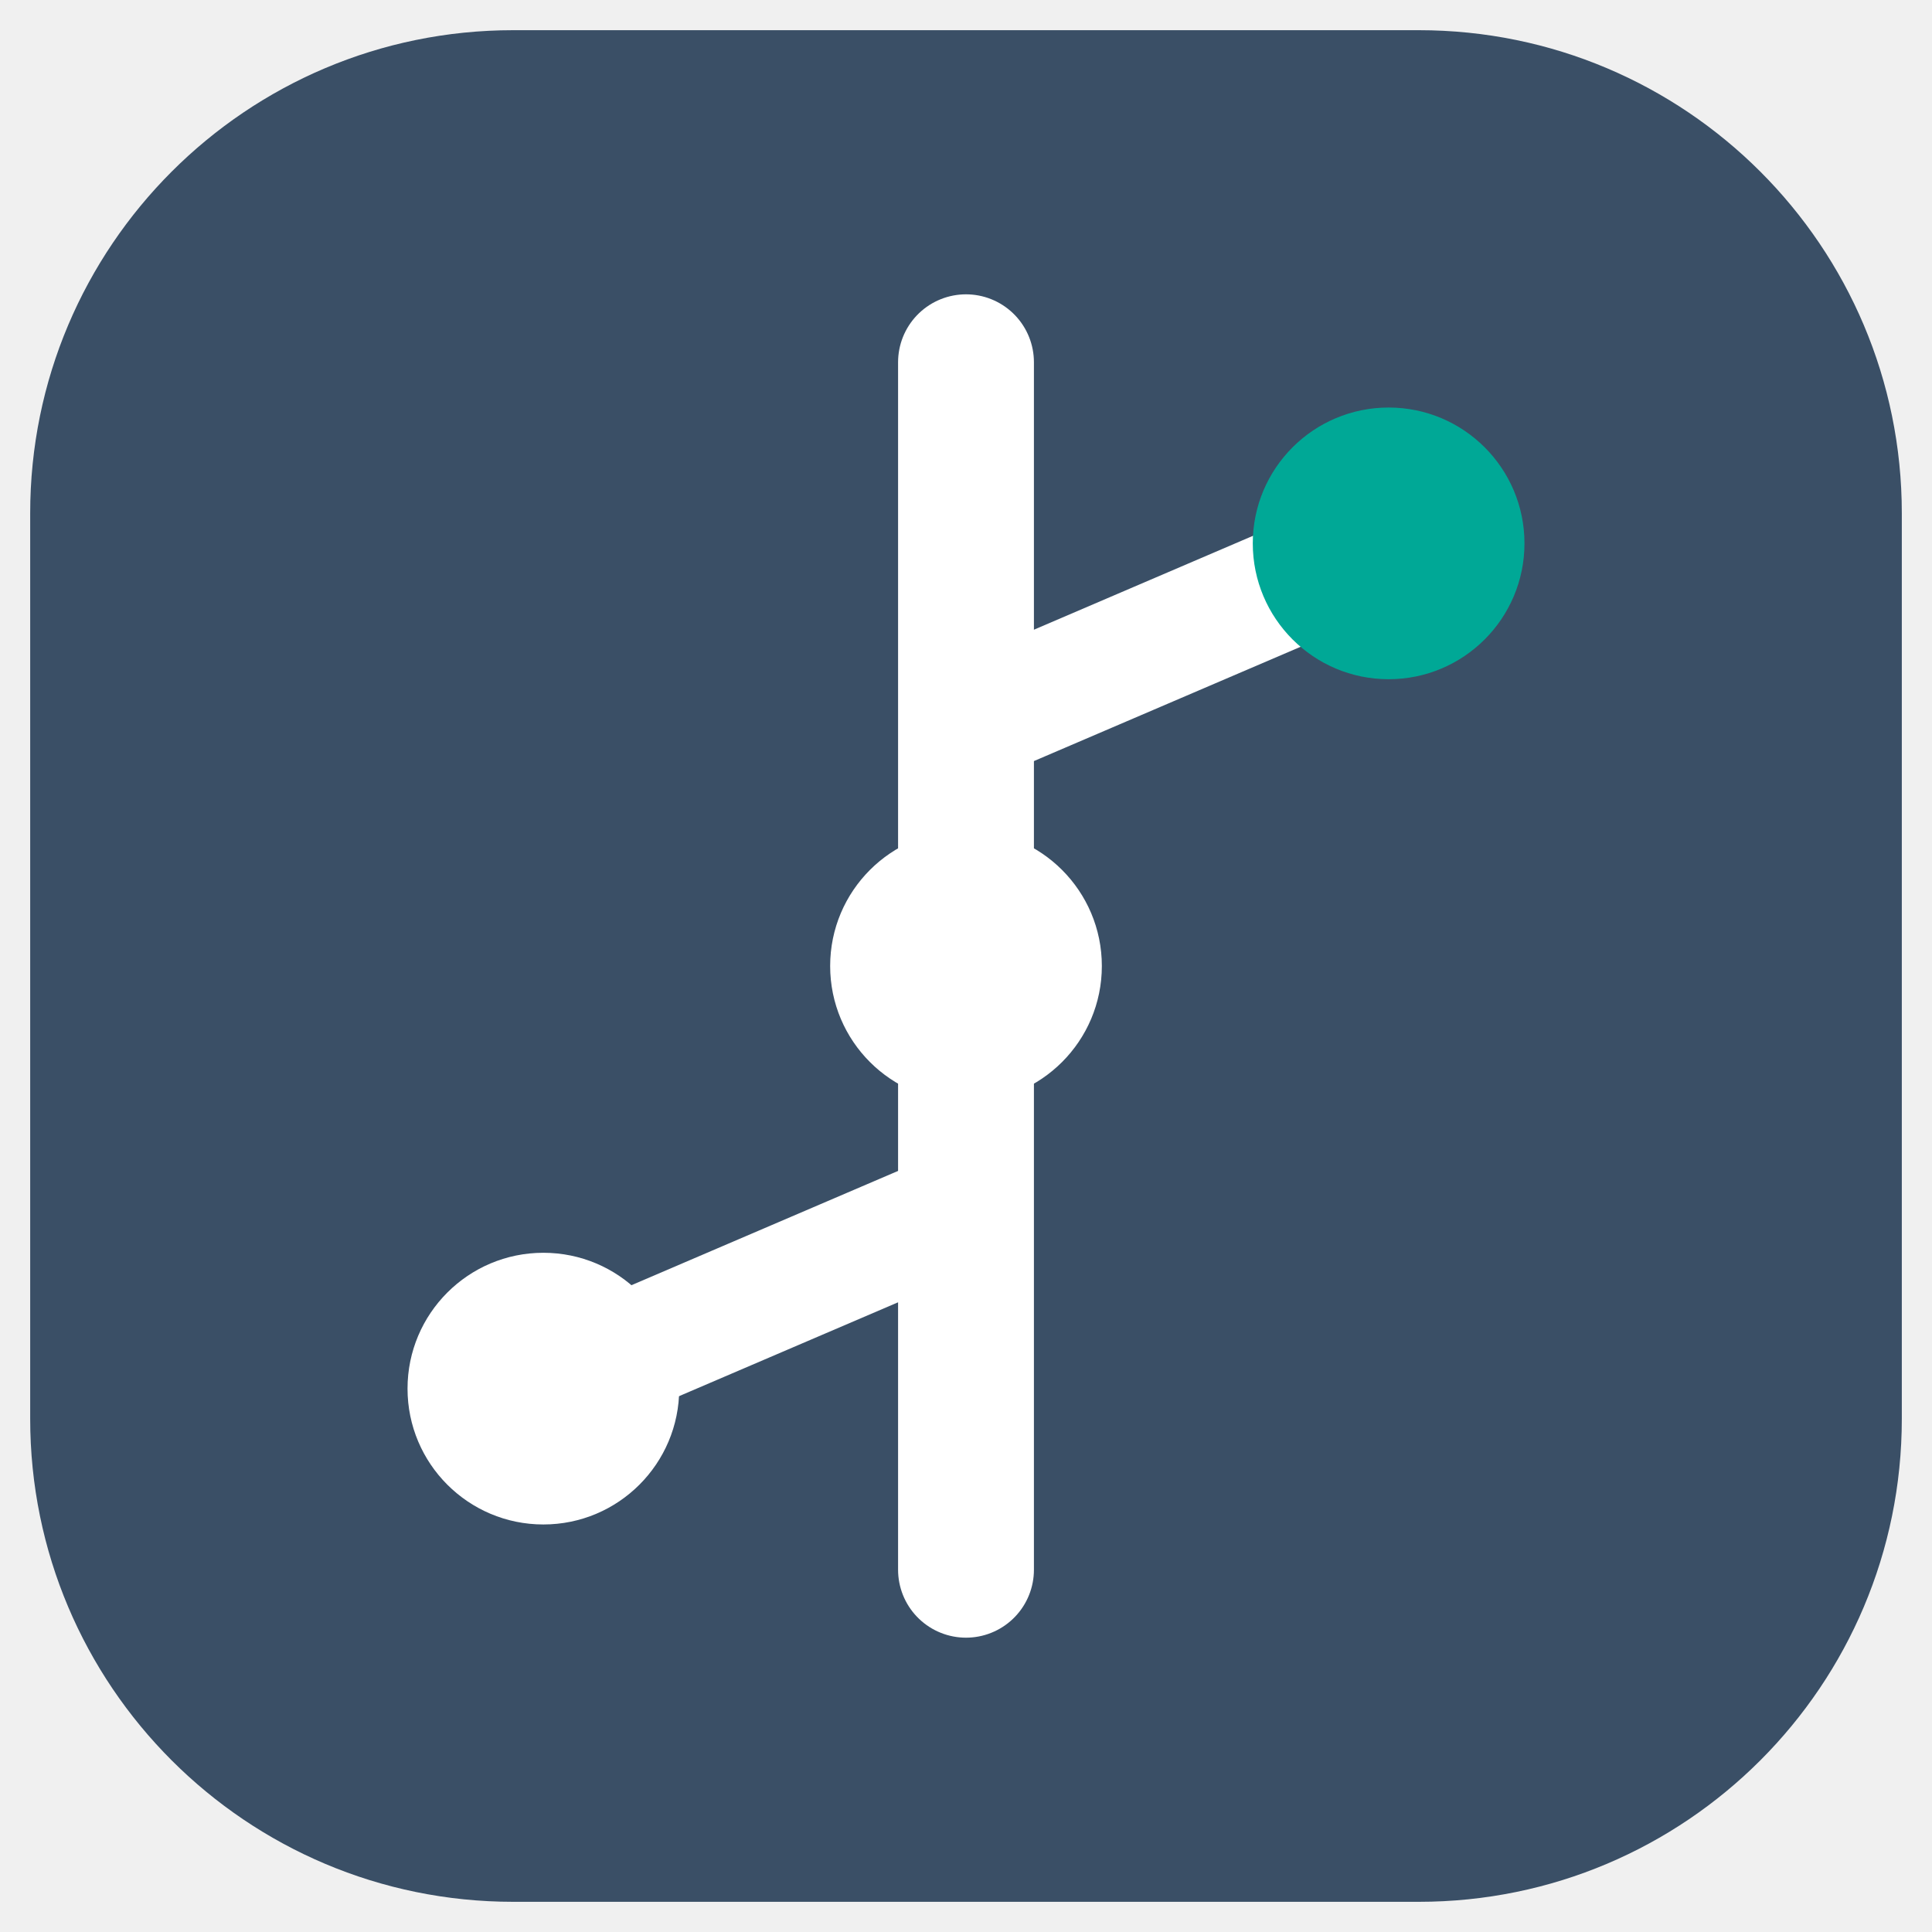
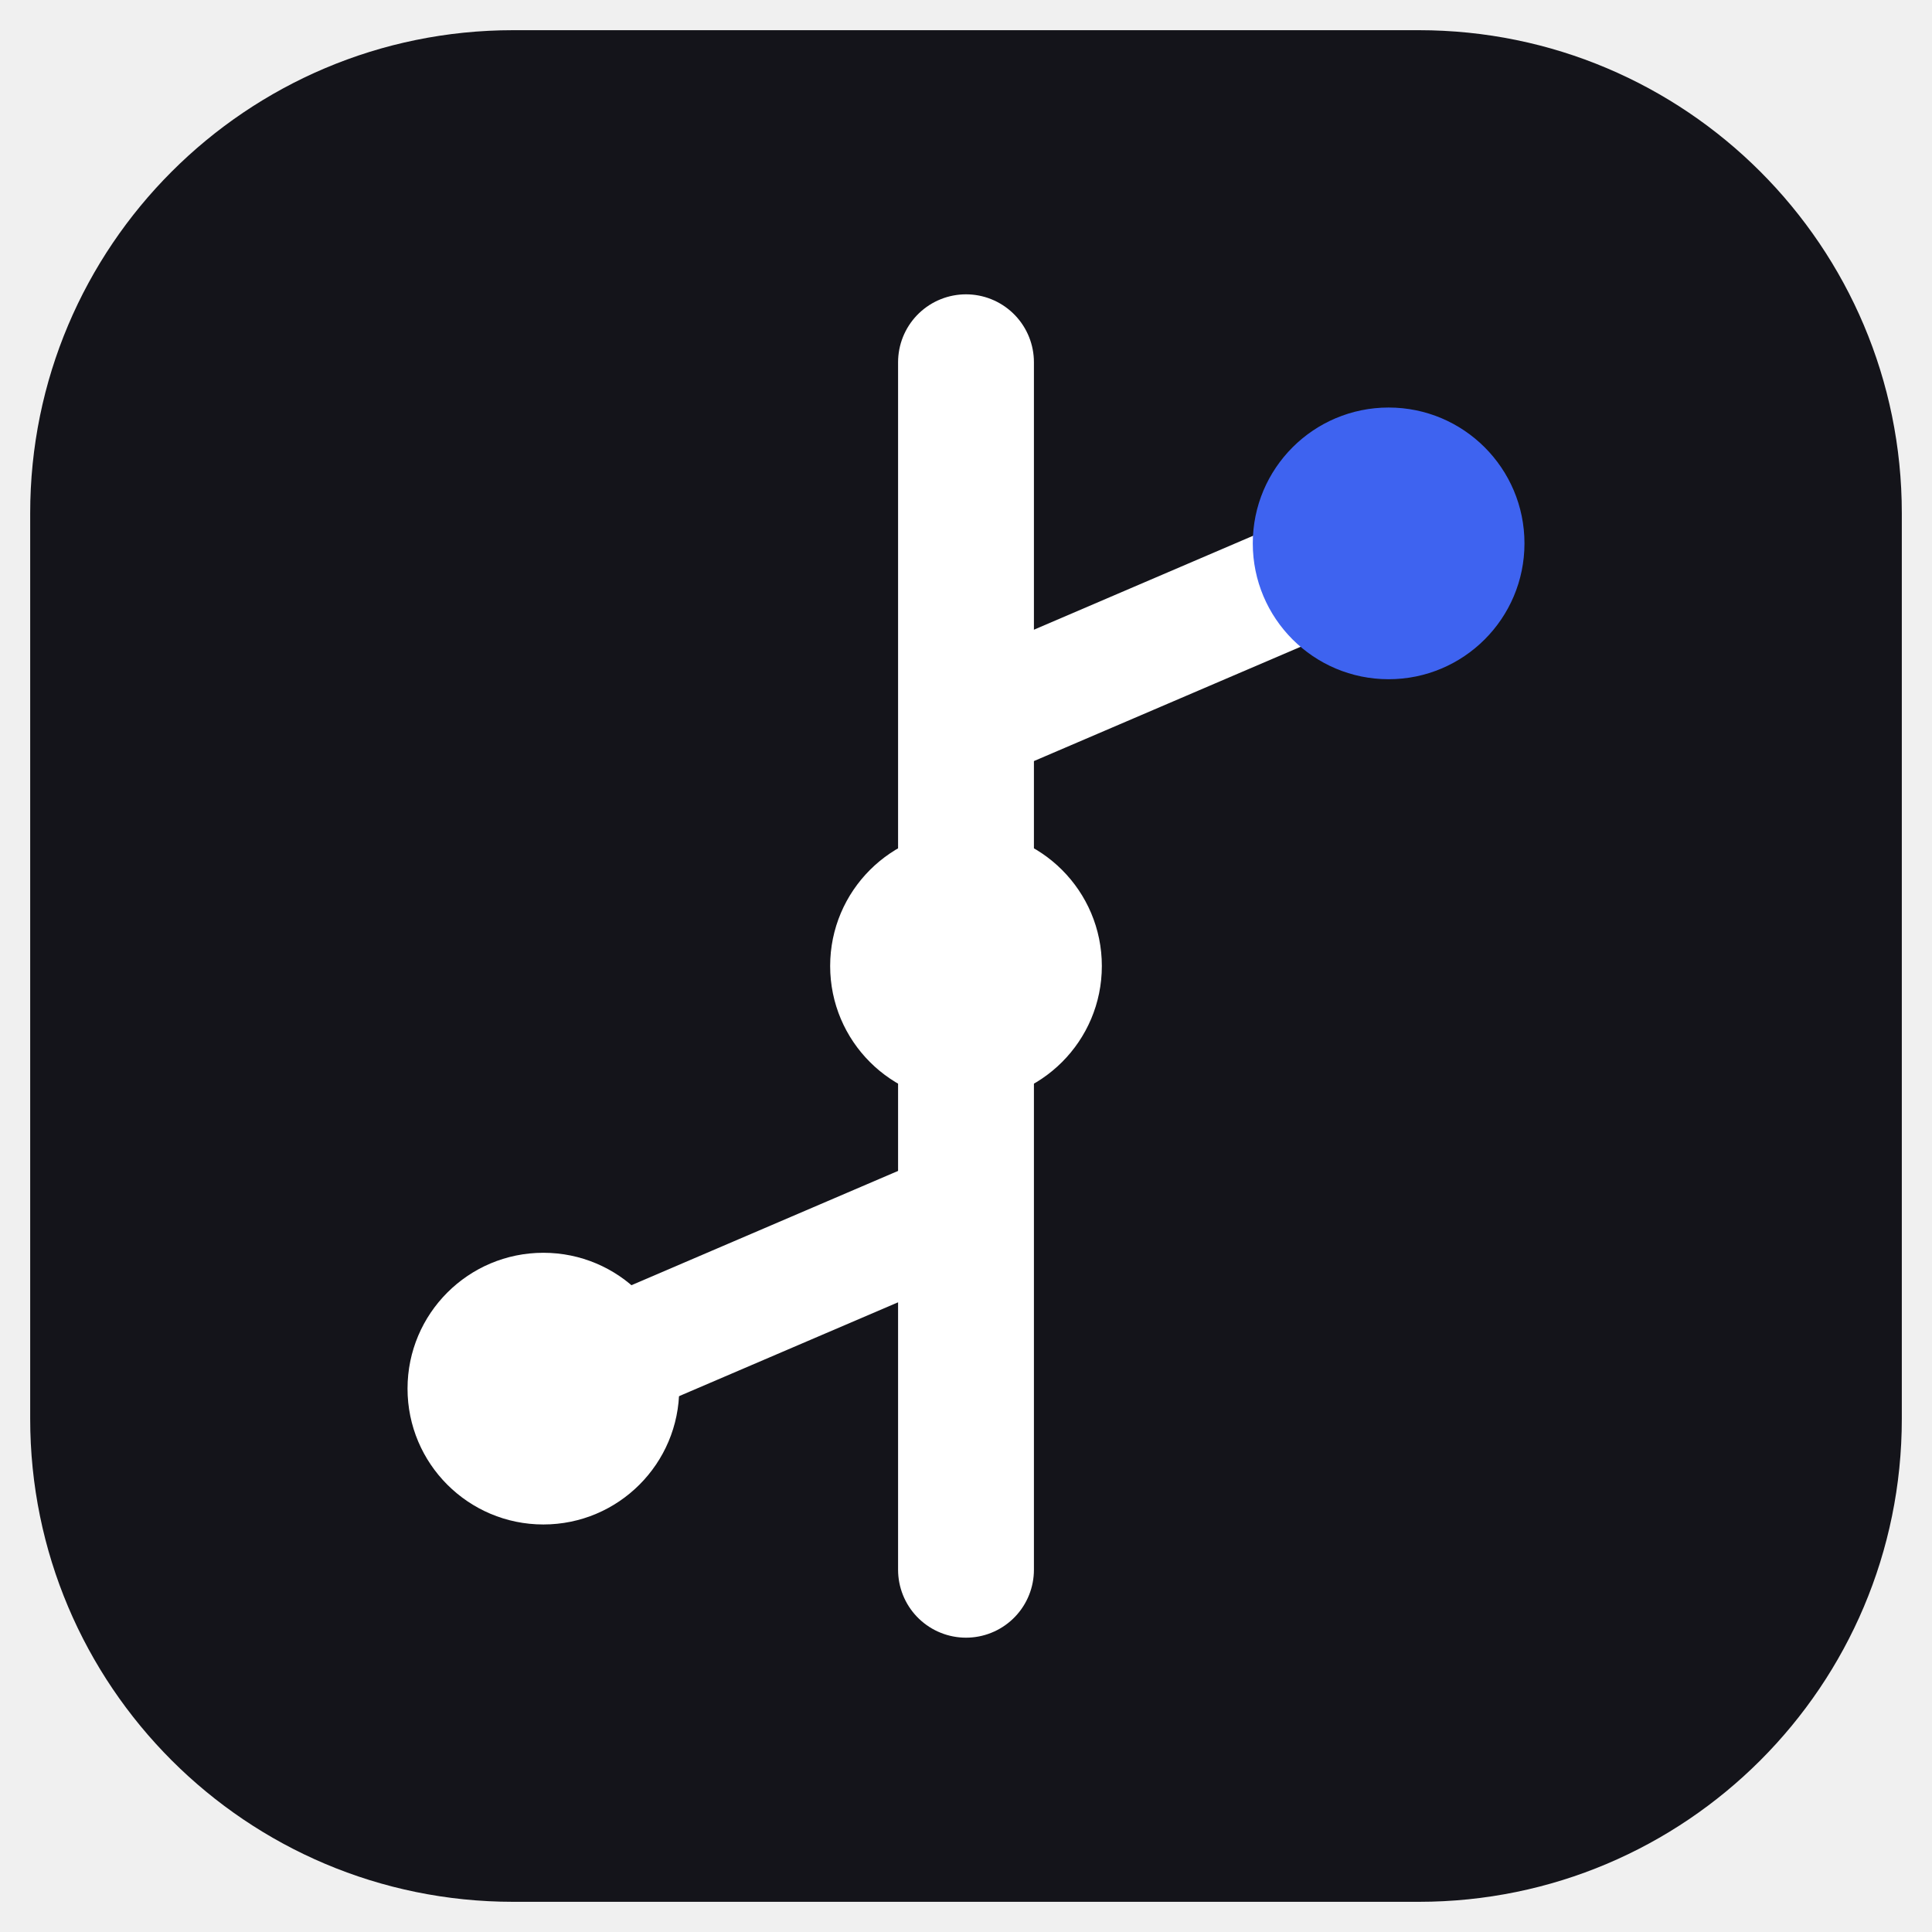
<svg xmlns="http://www.w3.org/2000/svg" viewBox="0 0 32 32" width="32" height="32">
-   <rect x="0.5" y="0.5" width="31" height="31" rx="8" fill="#3a4f66" />
+   <rect x="0.5" y="0.5" width="31" height="31" rx="8" fill="#14141a" />
  <line x1="16" y1="6" x2="16" y2="26" stroke="#ffffff" stroke-width="2.25" stroke-linecap="round" />
  <line x1="16" y1="12" x2="23" y2="9" stroke="#ffffff" stroke-width="2" stroke-linecap="round" />
  <line x1="16" y1="20" x2="9" y2="23" stroke="#ffffff" stroke-width="2" stroke-linecap="round" />
-   <circle cx="23" cy="9" r="2.25" fill="#00a896" />
+   <circle cx="23" cy="9" r="2.25" fill="#3e63f0" />
  <circle cx="9" cy="23" r="2.25" fill="#ffffff" />
  <circle cx="16" cy="16" r="2.25" fill="#ffffff" />
</svg>
